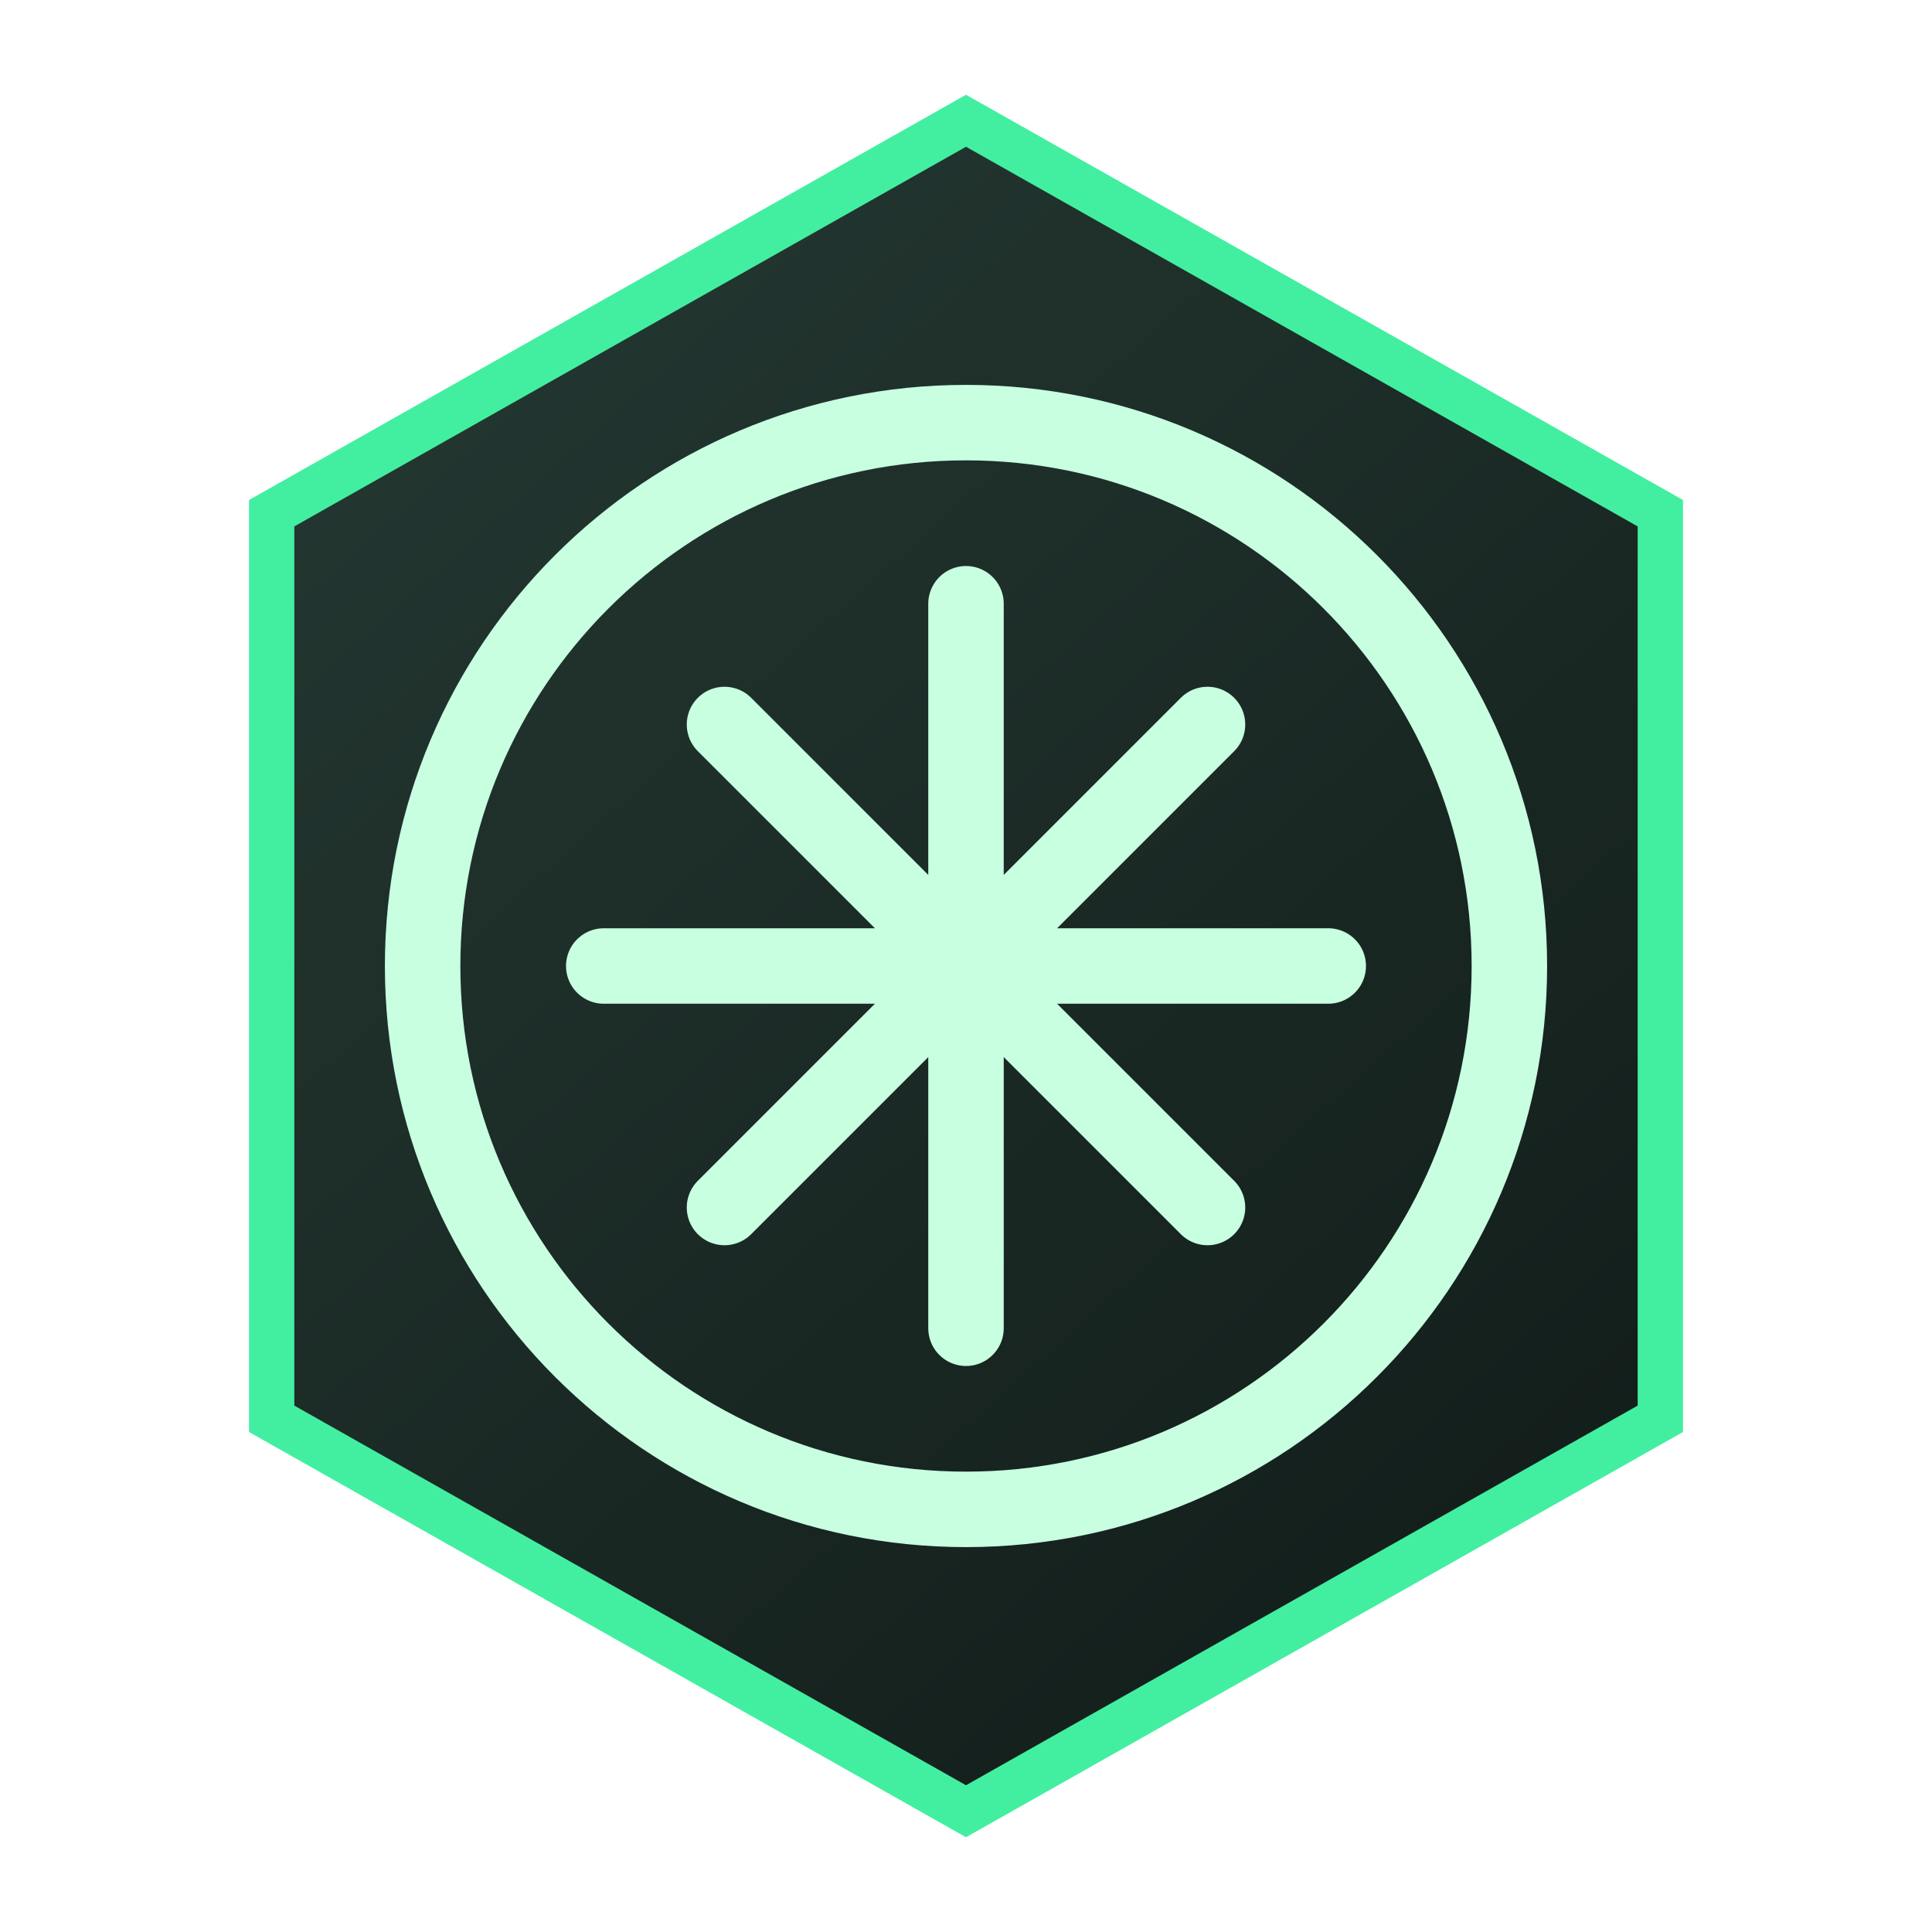
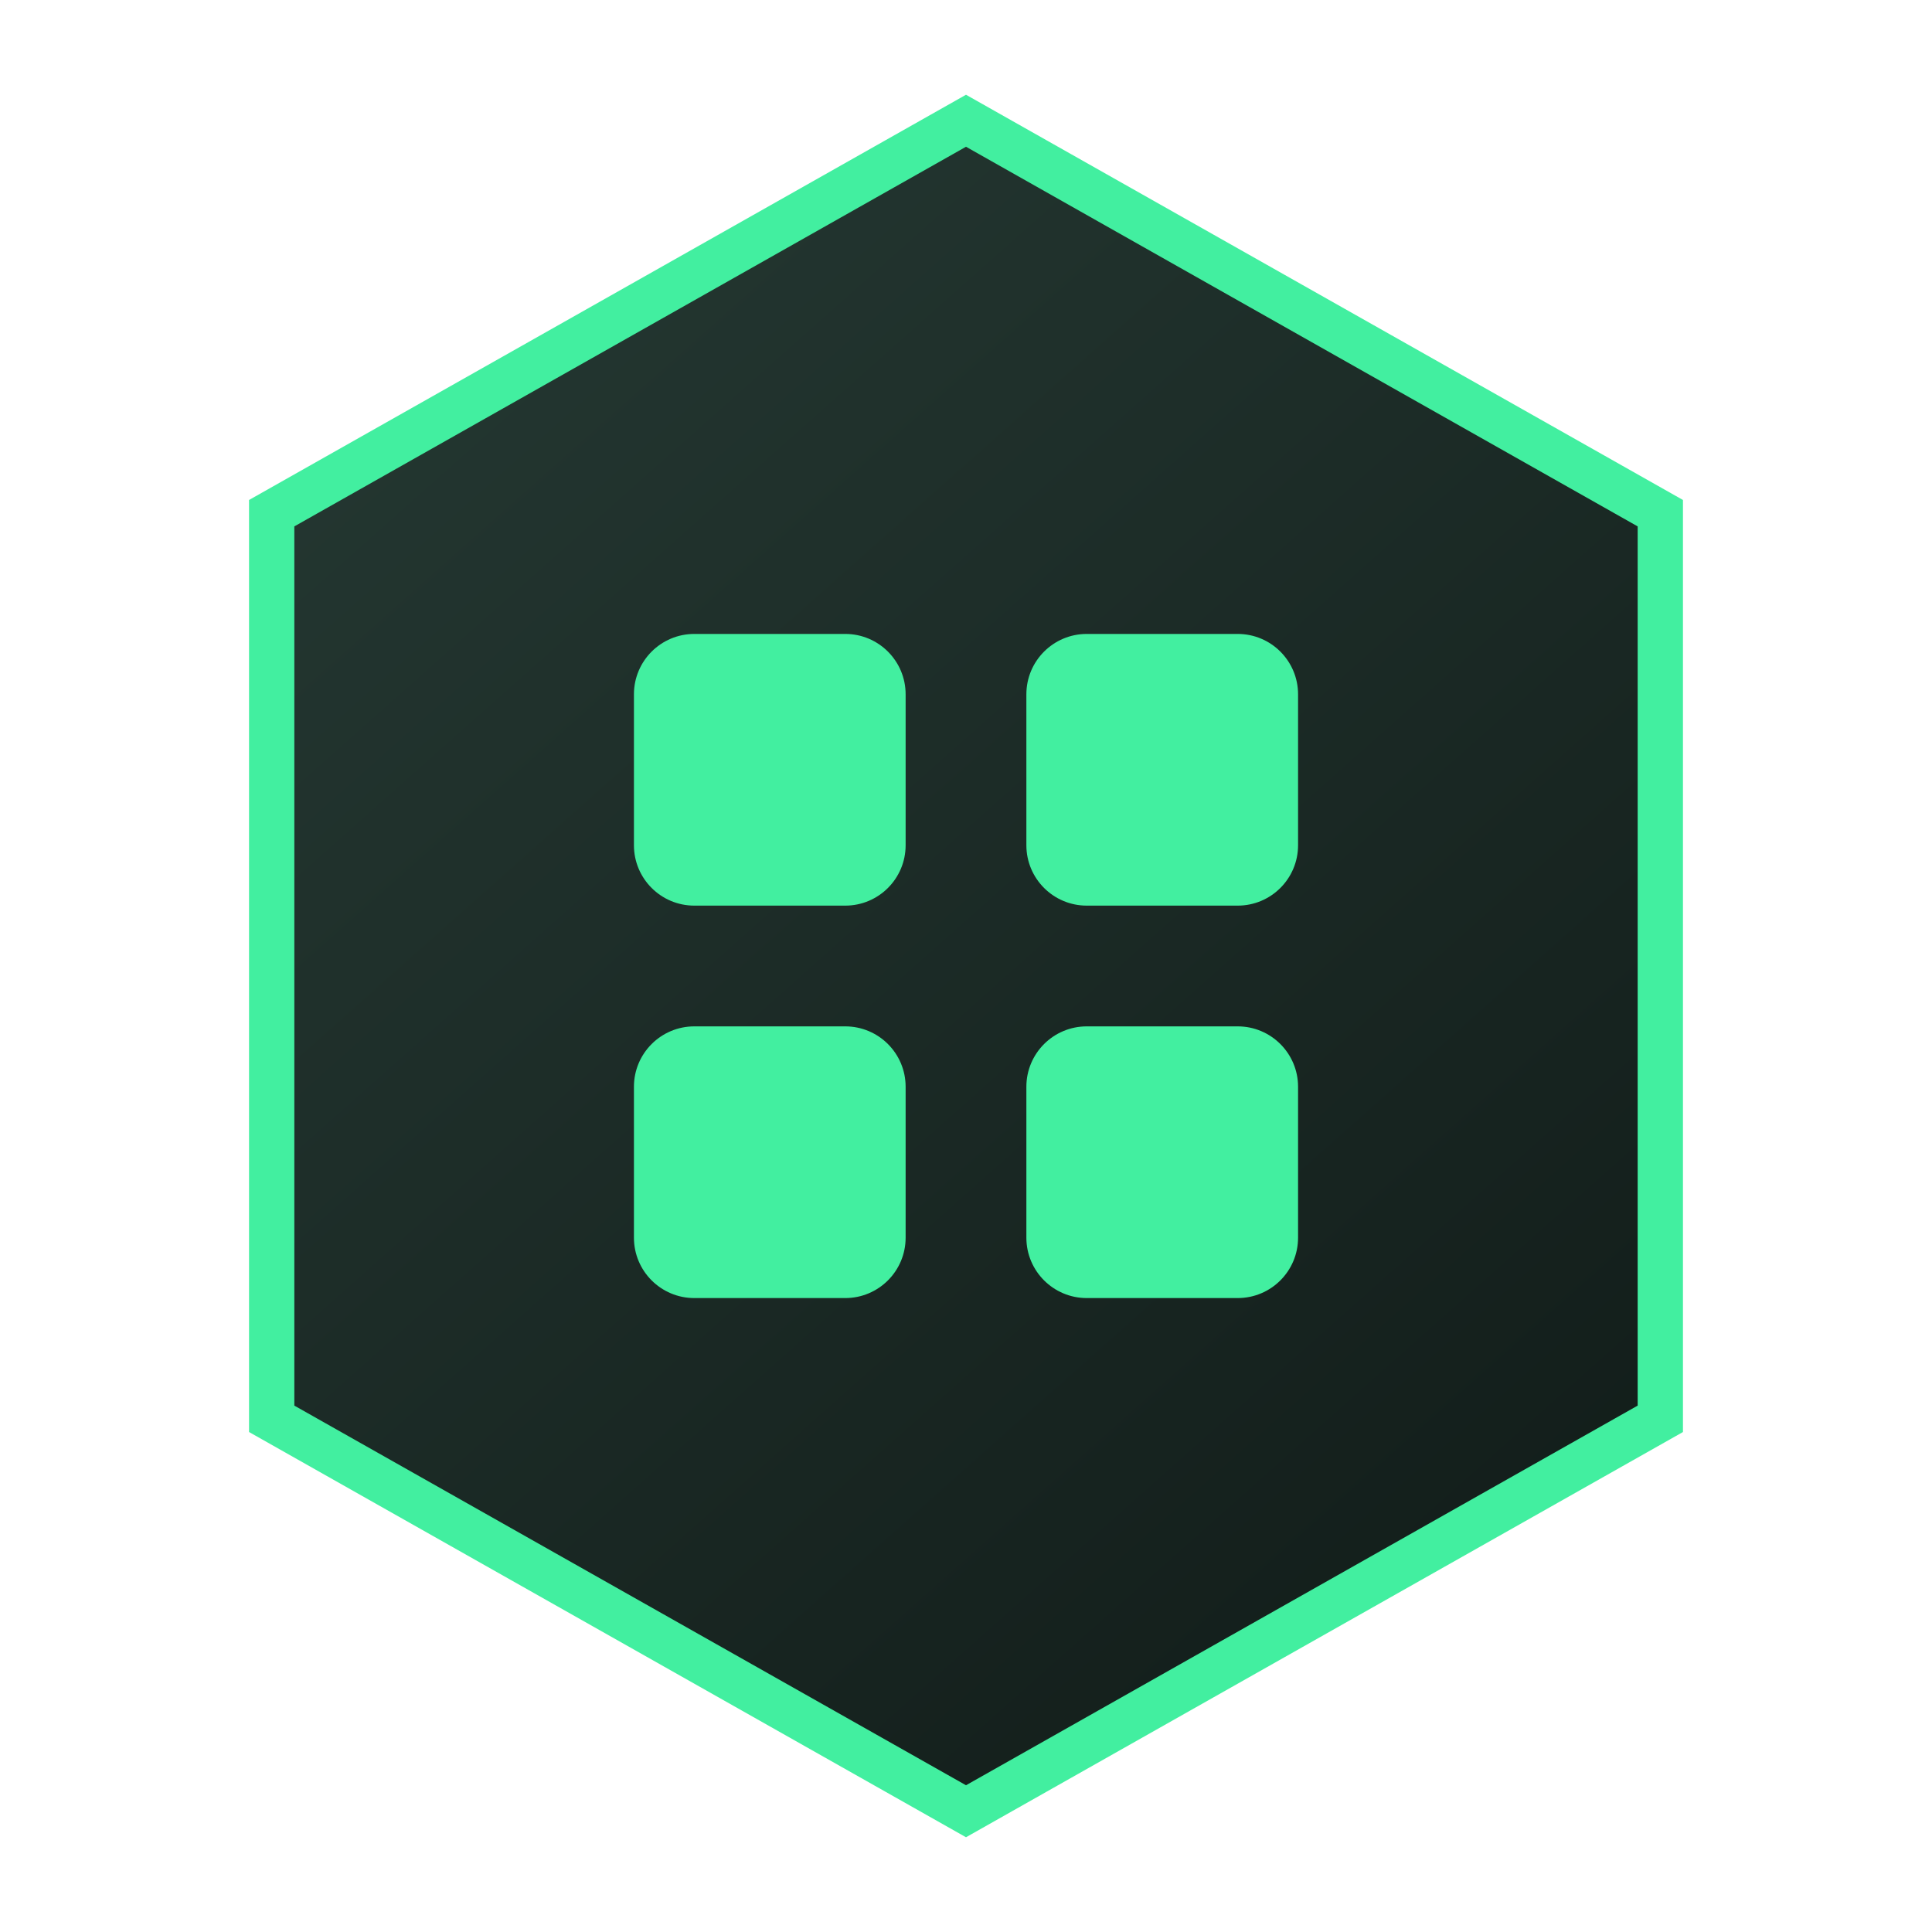
<svg xmlns="http://www.w3.org/2000/svg" viewBox="0 0 64 64" role="img" aria-label="Ternux Application Launcher">
  <defs>
    <linearGradient id="b" x1="8" y1="5" x2="56" y2="59" gradientUnits="userSpaceOnUse">
      <stop stop-color="#263a34" />
      <stop offset="1" stop-color="#101a17" />
    </linearGradient>
  </defs>
  <path fill="url(#b)" stroke="#42efa0" stroke-width="1.5" d="M32 4 55 17v30L32 60 9 47V17z" />
-   <g fill="none" stroke="#c8ffe1" stroke-width="2.5" stroke-linecap="round" stroke-linejoin="round">
-     <circle cx="32" cy="32" r="18" />
-     <path d="M32 20v24M20 32h24M24 24l16 16m0-16L24 40" />
+   <g fill="#42efa0">
+     <rect x="21" y="21" width="9" height="9" rx="2" />
+     <rect x="34" y="21" width="9" height="9" rx="2" />
+     <rect x="21" y="34" width="9" height="9" rx="2" />
+     <rect x="34" y="34" width="9" height="9" rx="2" />
  </g>
</svg>
